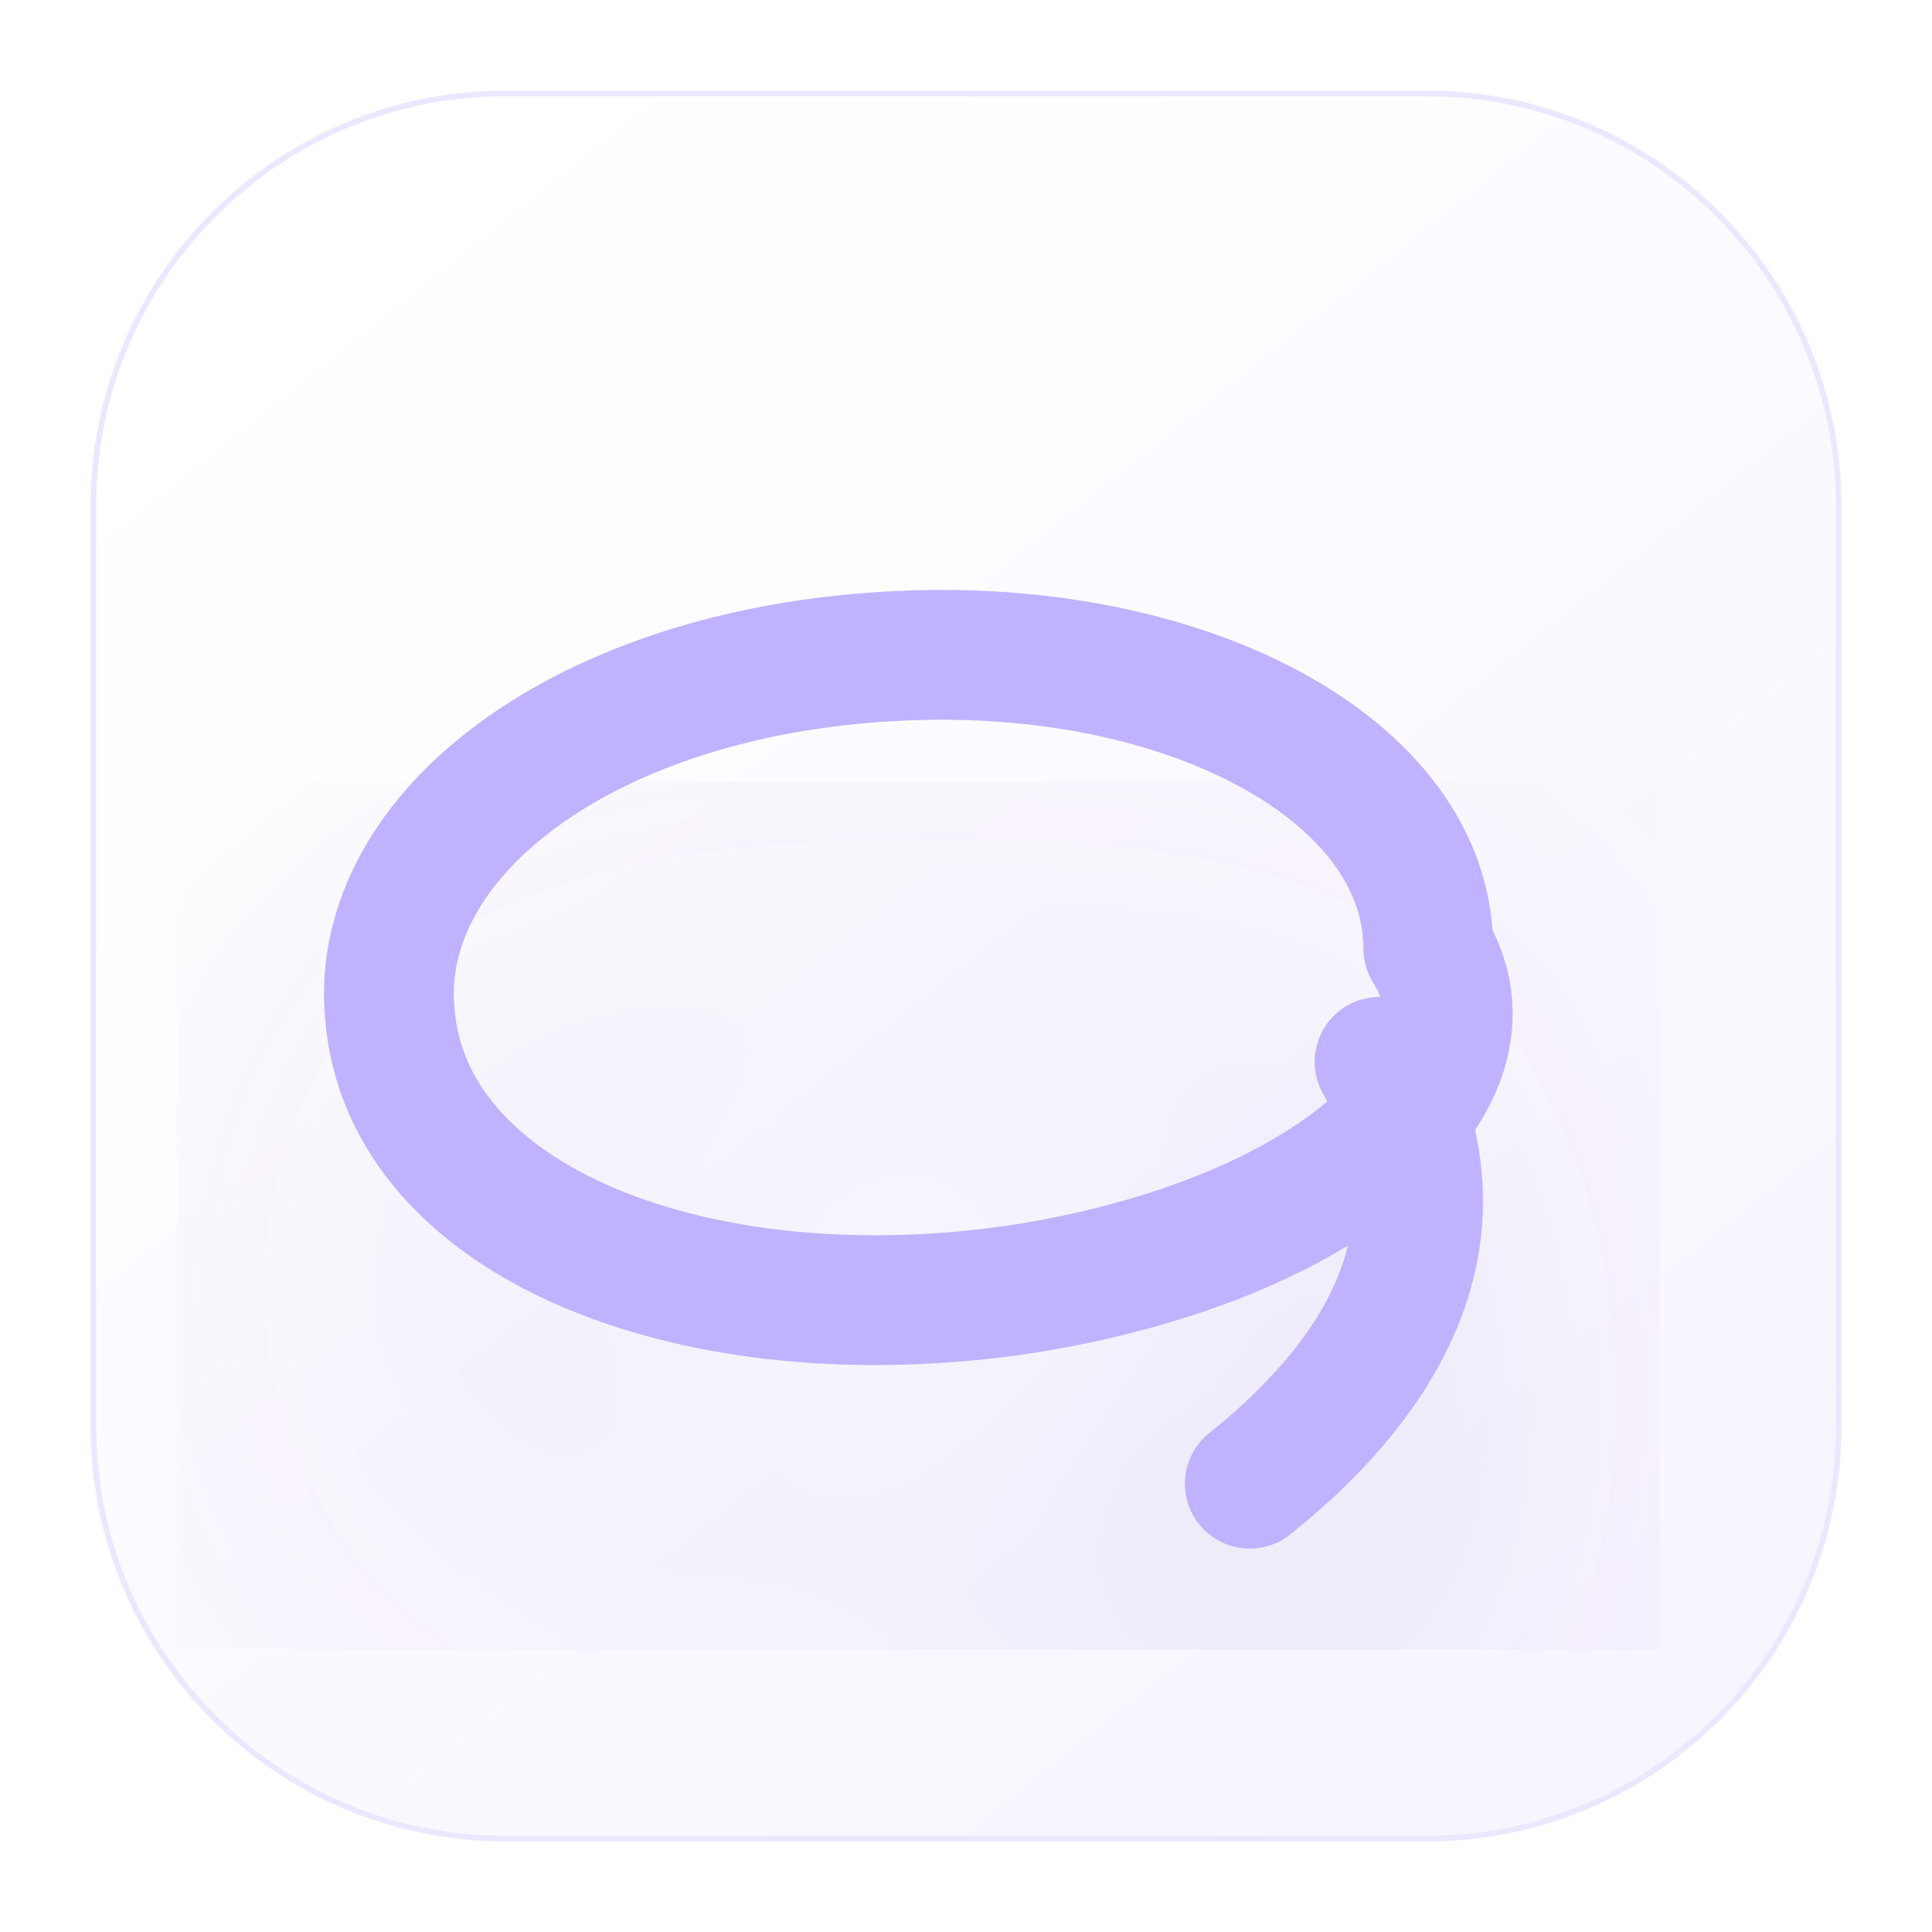
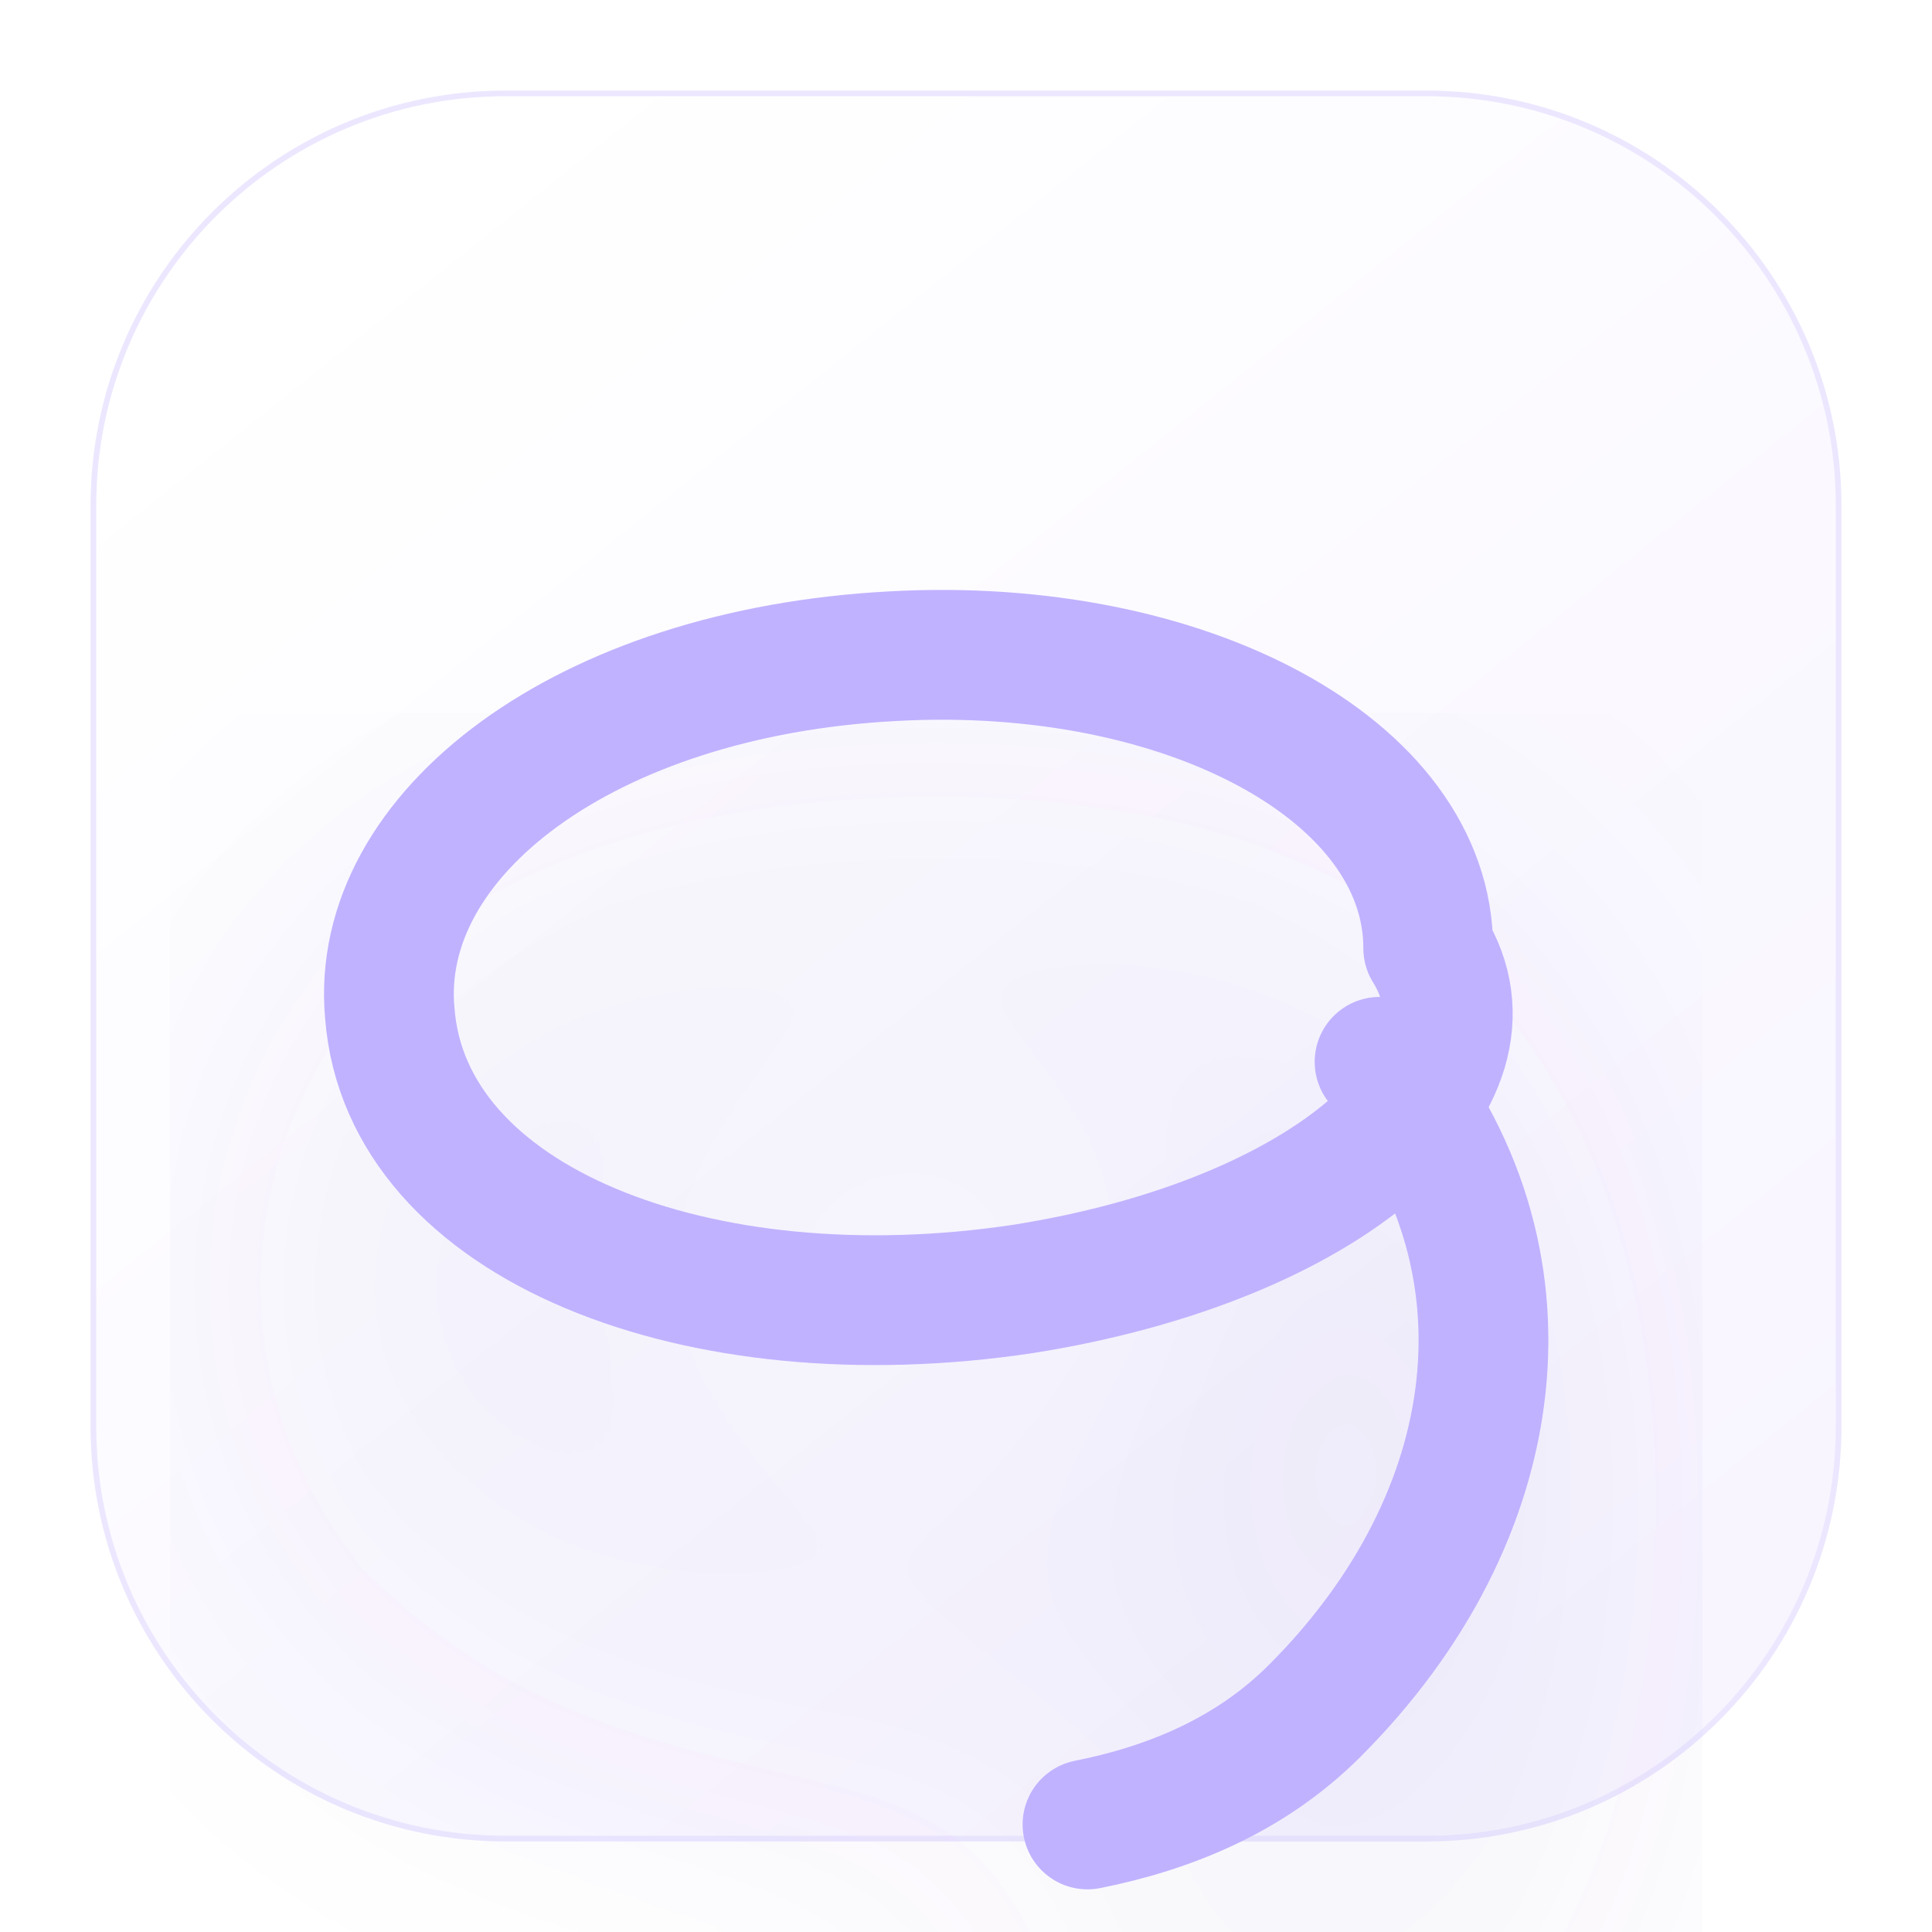
<svg xmlns="http://www.w3.org/2000/svg" viewBox="0 0 1024 1024" role="img" aria-label="Lasso app icon">
  <defs>
    <linearGradient id="tile" x1="192" y1="112" x2="832" y2="912" gradientUnits="userSpaceOnUse">
      <stop offset="0" stop-color="#ffffff" />
      <stop offset="1" stop-color="#f8f5ff" />
    </linearGradient>
    <linearGradient id="lasso" x1="230" y1="220" x2="790" y2="790" gradientUnits="userSpaceOnUse">
      <stop offset="0" stop-color="#c1b2ff" />
      <stop offset="0.55" stop-color="#9f8cff" />
      <stop offset="1" stop-color="#7f6df0" />
    </linearGradient>
    <filter id="shadow" x="-20%" y="-20%" width="140%" height="140%">
      <feDropShadow dx="0" dy="18" stdDeviation="22" flood-color="#5a4bb5" flood-opacity="0.16" />
    </filter>
  </defs>
  <rect x="48" y="48" width="928" height="928" rx="220" fill="url(#tile)" />
  <rect x="49.5" y="49.5" width="925" height="925" rx="218.5" fill="none" stroke="#ece7ff" stroke-width="3" />
  <g transform="translate(112 150) scale(8.6)" filter="url(#shadow)">
    <g fill="none" stroke="url(#lasso)" stroke-width="8" stroke-linecap="round" stroke-linejoin="round">
      <path d="M75 41 C75 30 60 22 42 23 C23 24 10 34 11 45 C12 58 30 65 50 62 C69 59 80 49 75 41" />
-       <path d="M72 48 C77 57 74 66 64 74" />
+       <path d="M72 48 C82 60 80 76 68 88 C64 92 59 94 54 95" />
    </g>
  </g>
</svg>
